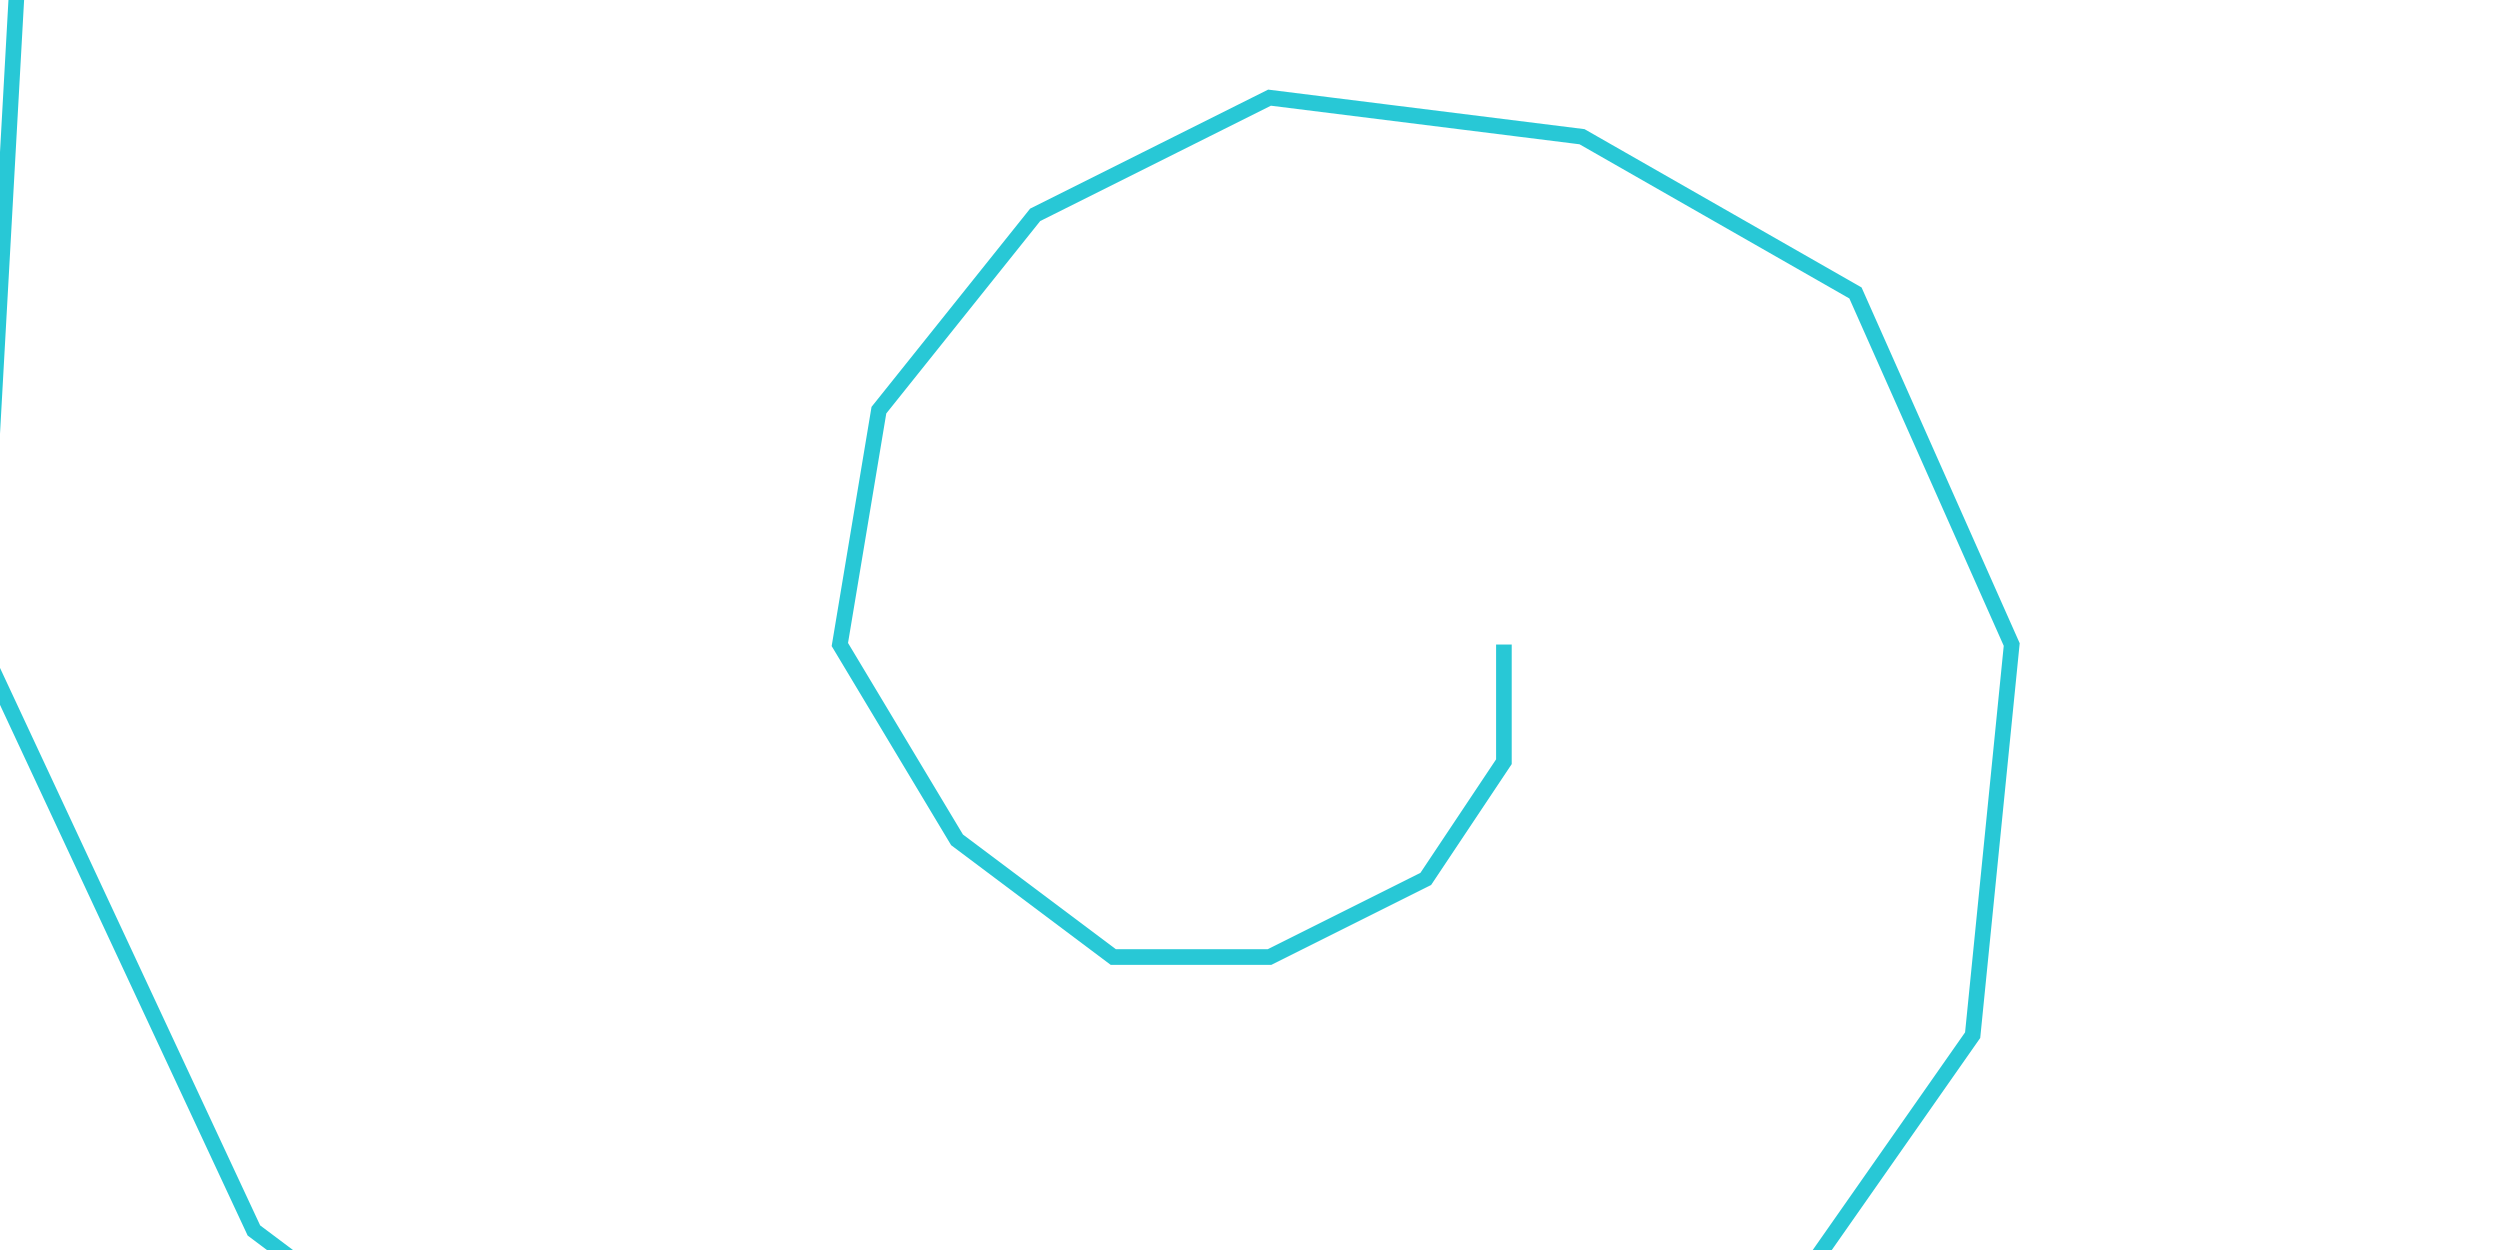
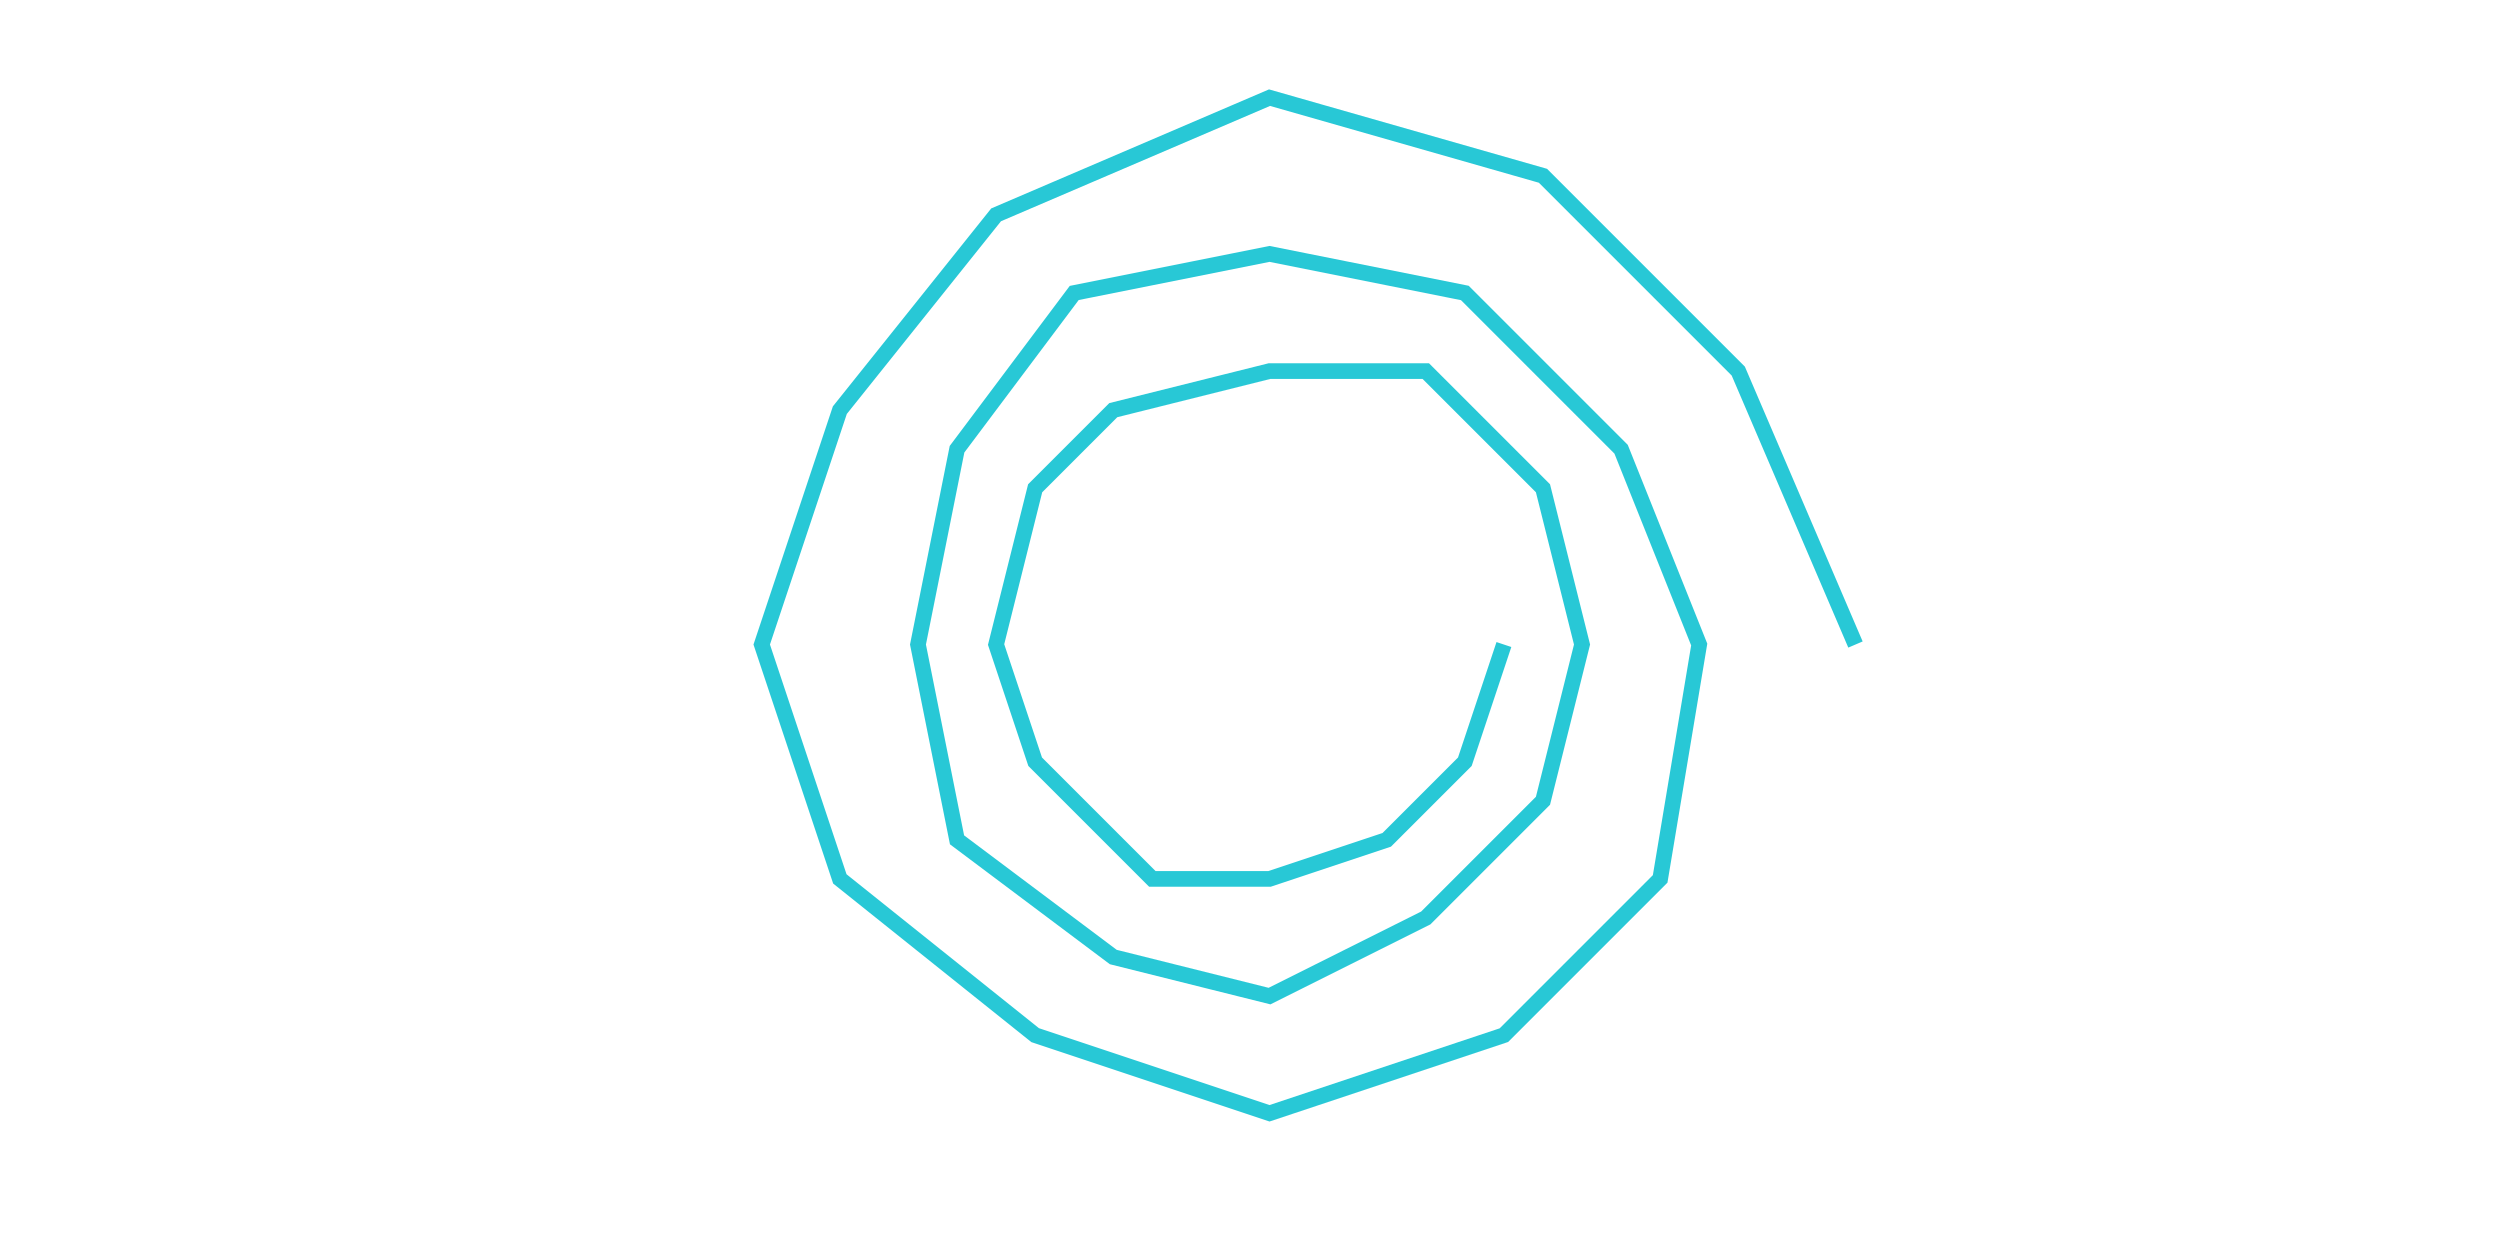
<svg xmlns="http://www.w3.org/2000/svg" viewBox="0 0 640 320" data-cartridge="shape-spiral">
-   <polyline id="curve" fill="none" stroke="#28c8d6" stroke-width="4" points="385,165 385,195 365,225 325,245 285,245 245,215 215,165 225,105 265,55 325,25 405,35 475,75 515,165 505,265 435,365 325,415 185,405 65,315 -5,165 5,-15 125,-185 325,-275 565,-255 795,-105 915,165 885,495 685,785 325,955 -105,915 -495,645 -725,165 -675,-415 -305,-935 325,-1225 1095,-1165 1785,-675 2175,165" />
+   <polyline id="curve" fill="none" stroke="#28c8d6" stroke-width="4" points="385,165 375,195 355,215 325,225 295,225 265,195 255,165 265,125 285,105 325,95 365,95 395,125 405,165 395,205 365,235 325,255 285,245 245,215 235,165 245,115 275,75 325,65 375,75 415,115 435,165 425,225 385,265 325,285 265,265 215,225 195,165 215,105 255,55 325,25 395,45 445,95 475,165" />
</svg>
